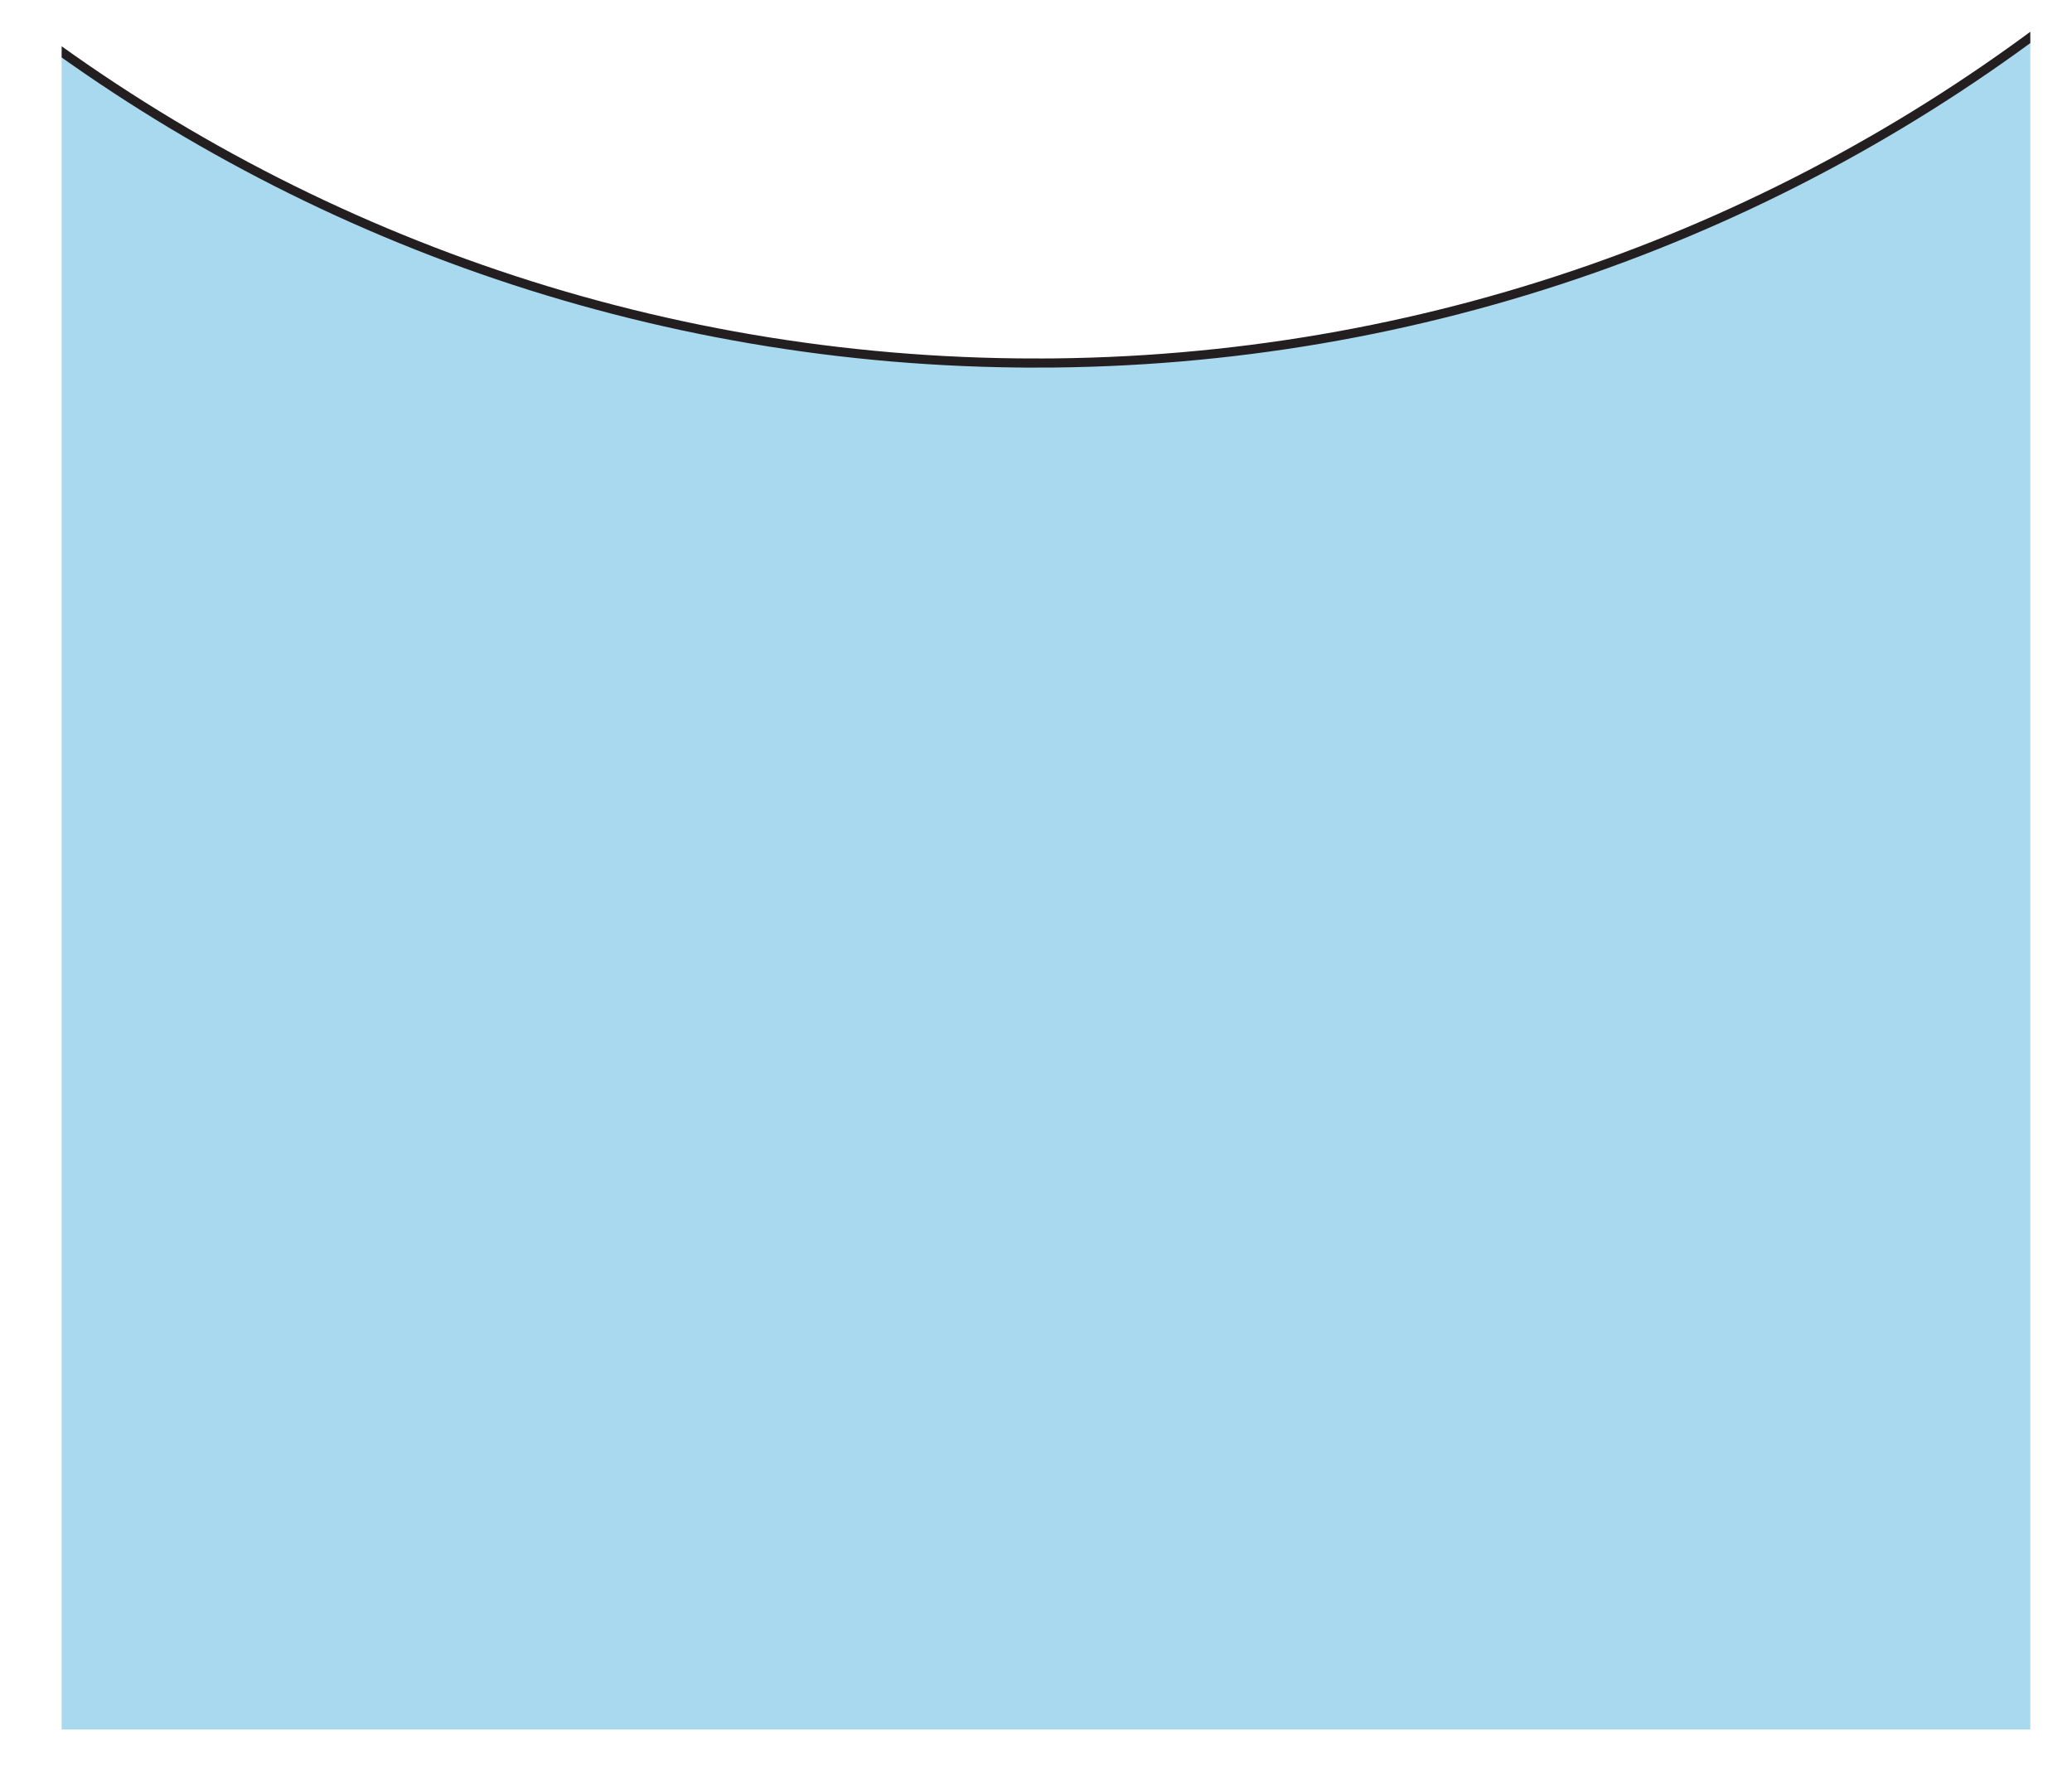
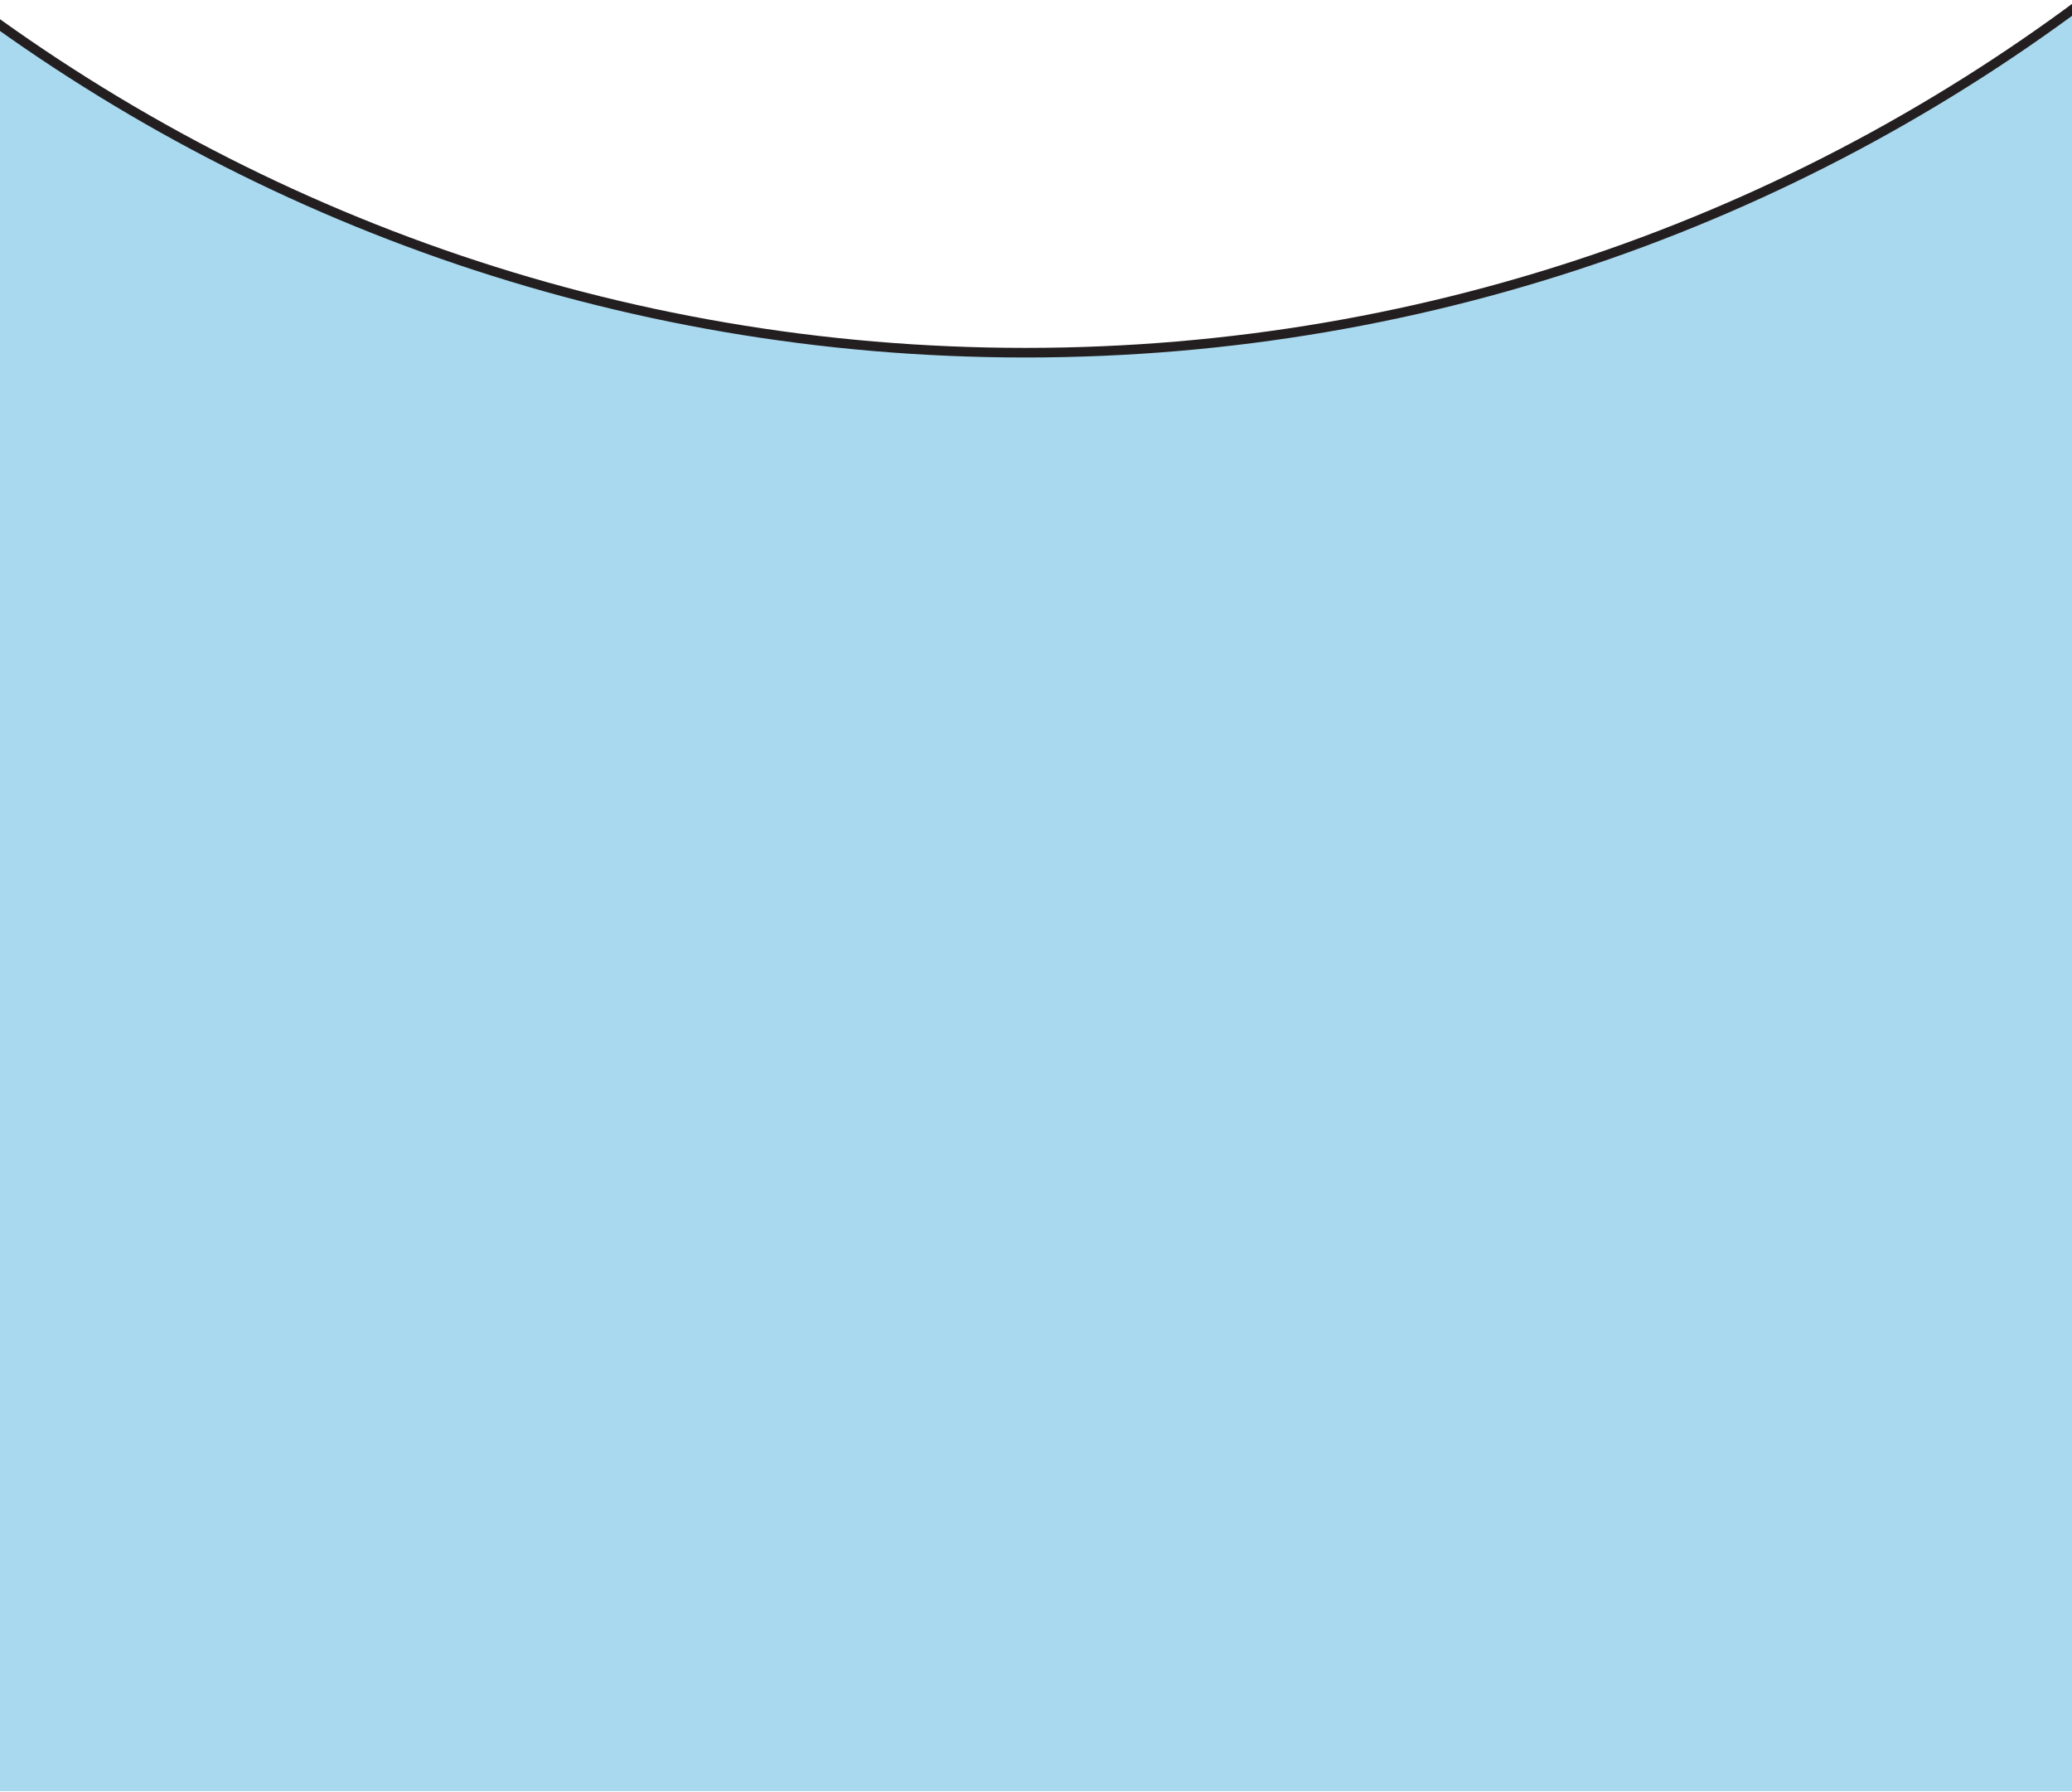
- <svg xmlns="http://www.w3.org/2000/svg" id="Layer_2" data-name="Layer 2" viewBox="0 0 1136.27 976.16">
+ <svg xmlns="http://www.w3.org/2000/svg" id="Layer_1" data-name="Layer 1" viewBox="0 0 1079.59 933.21">
  <defs>
    <style>
      .cls-1 {
        fill: none;
      }

      .cls-2 {
        fill: #a9d9ef;
        stroke: #231f20;
        stroke-miterlimit: 10;
        stroke-width: 5px;
      }

      .cls-3 {
        clip-path: url(#clippath);
      }
    </style>
    <clipPath id="clippath">
-       <rect class="cls-1" x="33.81" y="15.38" width="1079.59" height="933.21" />
+       <rect class="cls-1" x="0" width="1079.59" height="933.21" />
    </clipPath>
  </defs>
-   <g id="Layer_1-2" data-name="Layer 1">
-     <g class="cls-3">
-       <path class="cls-2" d="M568.14,199.12C354.92,199.12,158.63,126.7,2.5,5.12v968.54h1131.27V5.12c-156.13,121.58-352.42,194.01-565.64,194.01Z" />
-     </g>
+   <g class="cls-3">
+     <path class="cls-2" d="M534.33,183.75C321.11,183.75,124.82,111.32-31.31-10.26v968.54h1131.27V-10.26c-156.13,121.58-352.42,194.01-565.64,194.01Z" />
  </g>
</svg>
